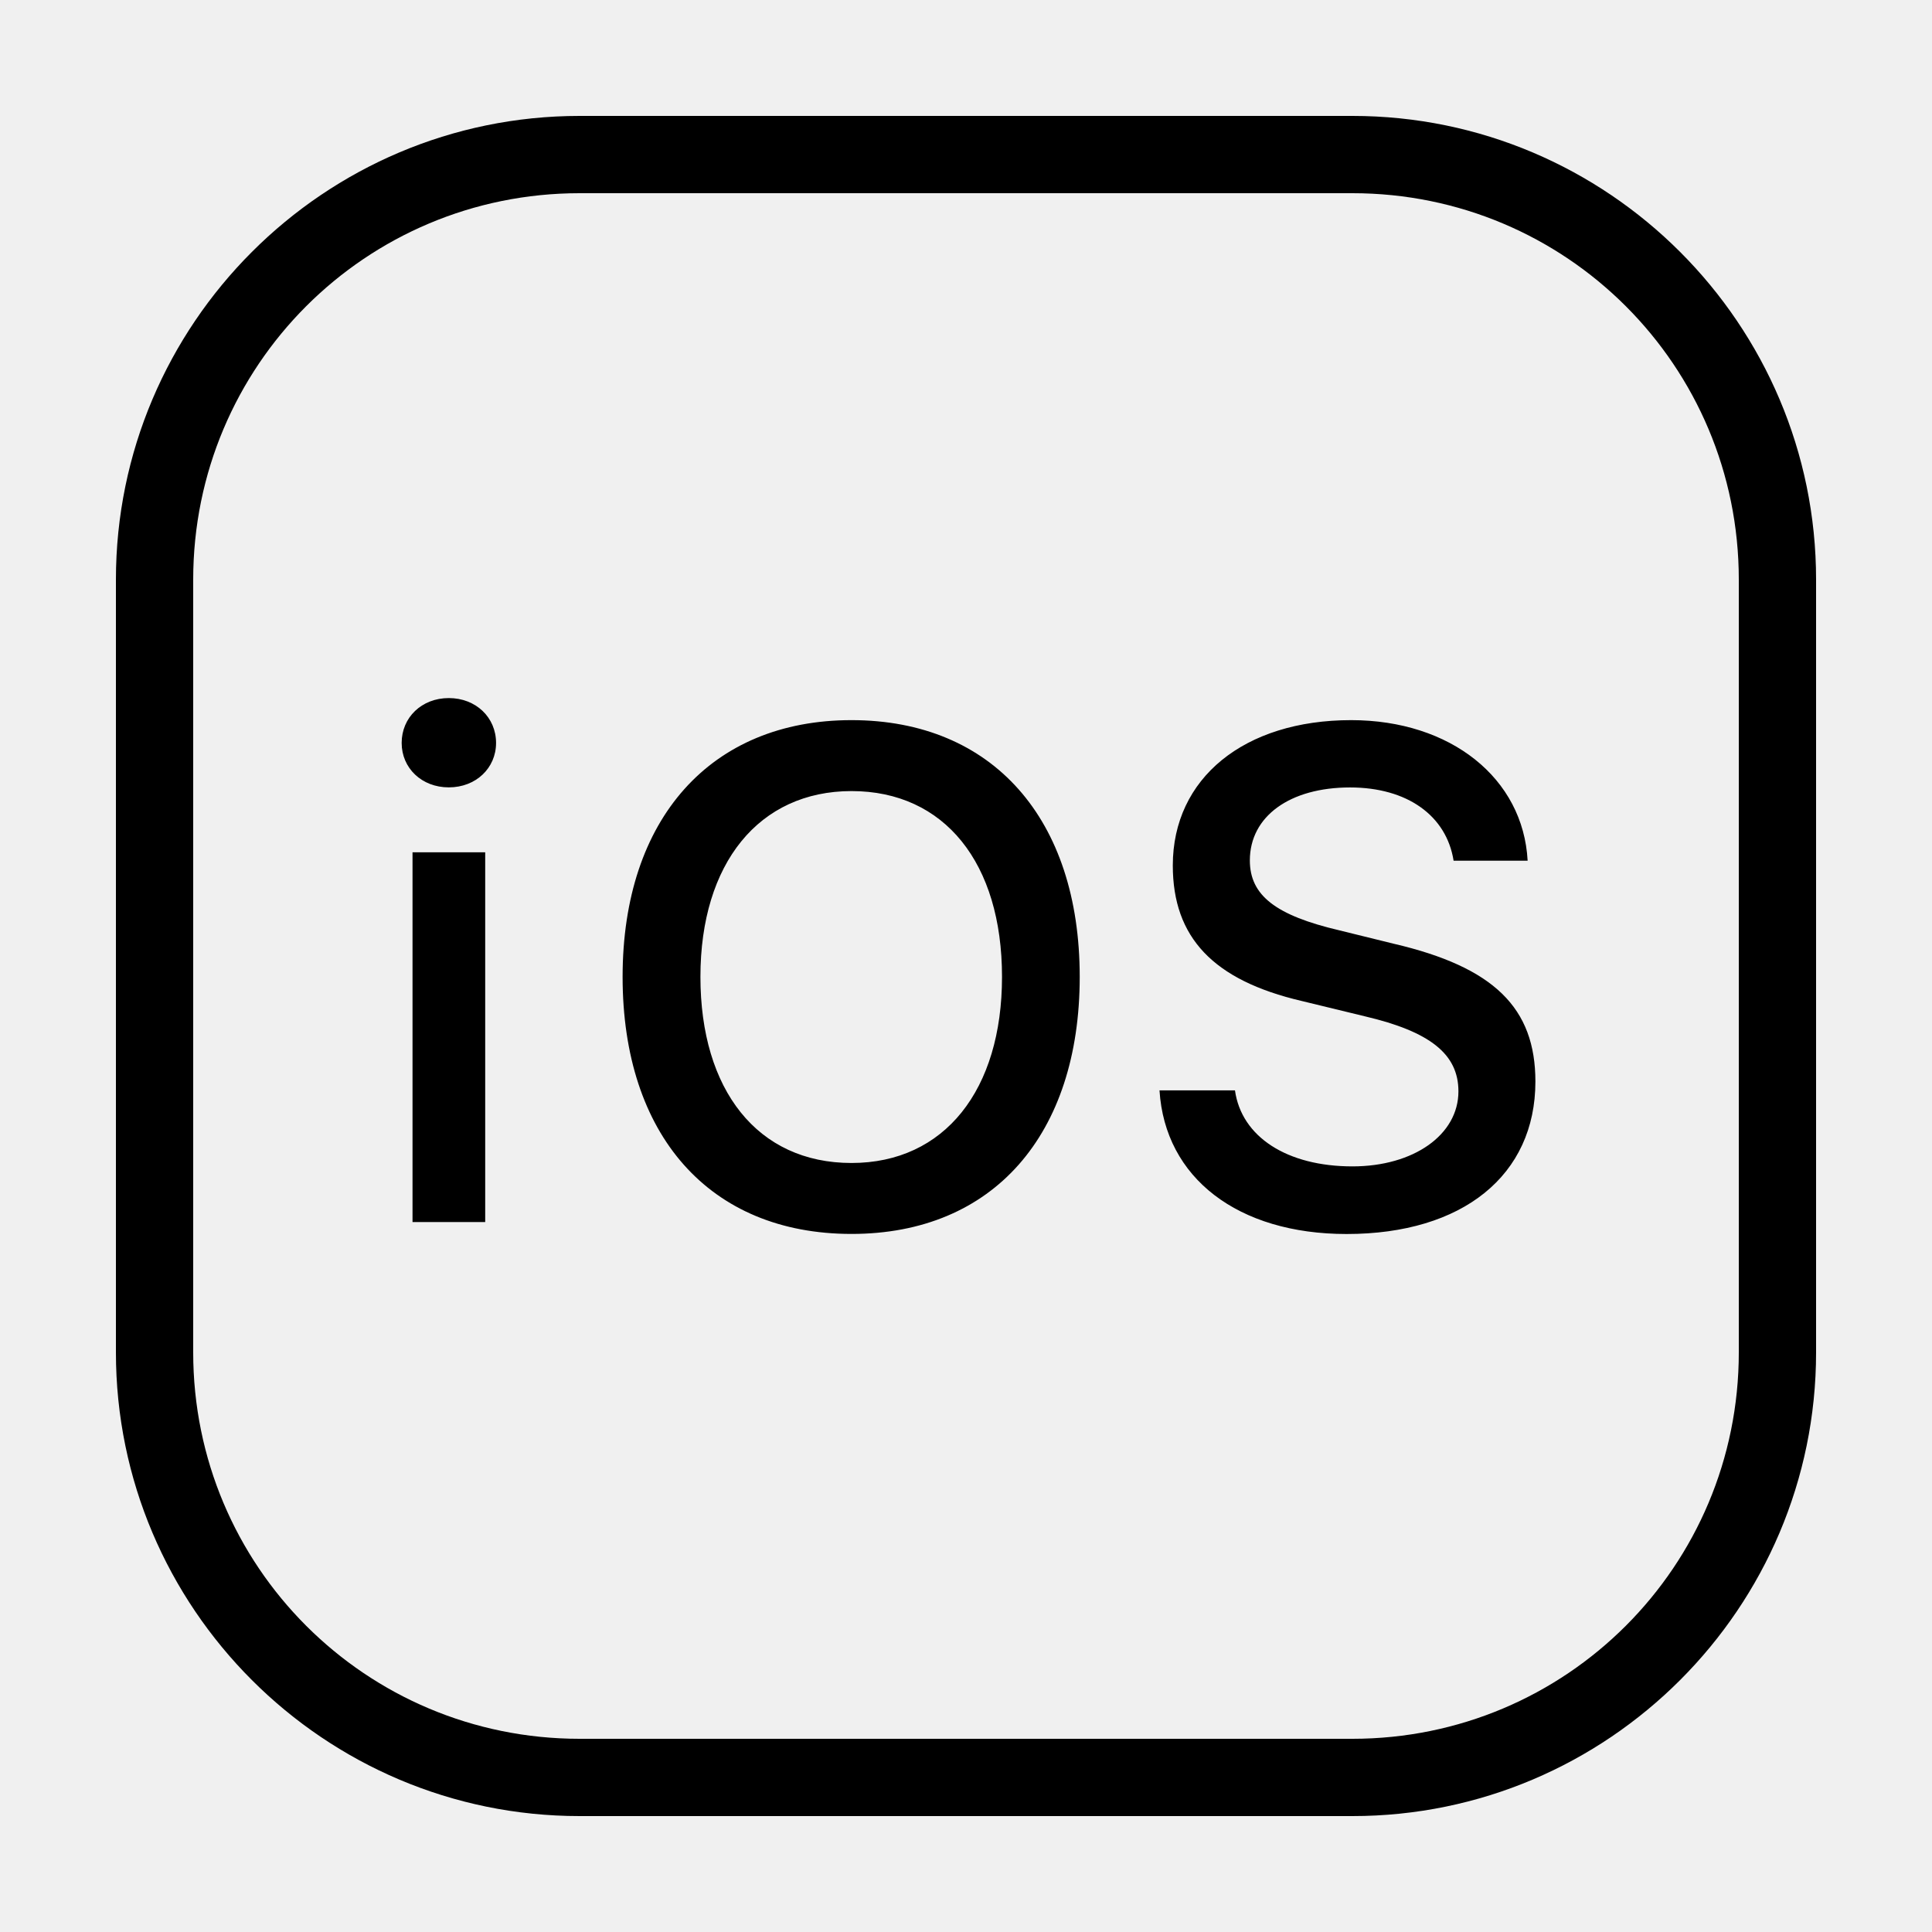
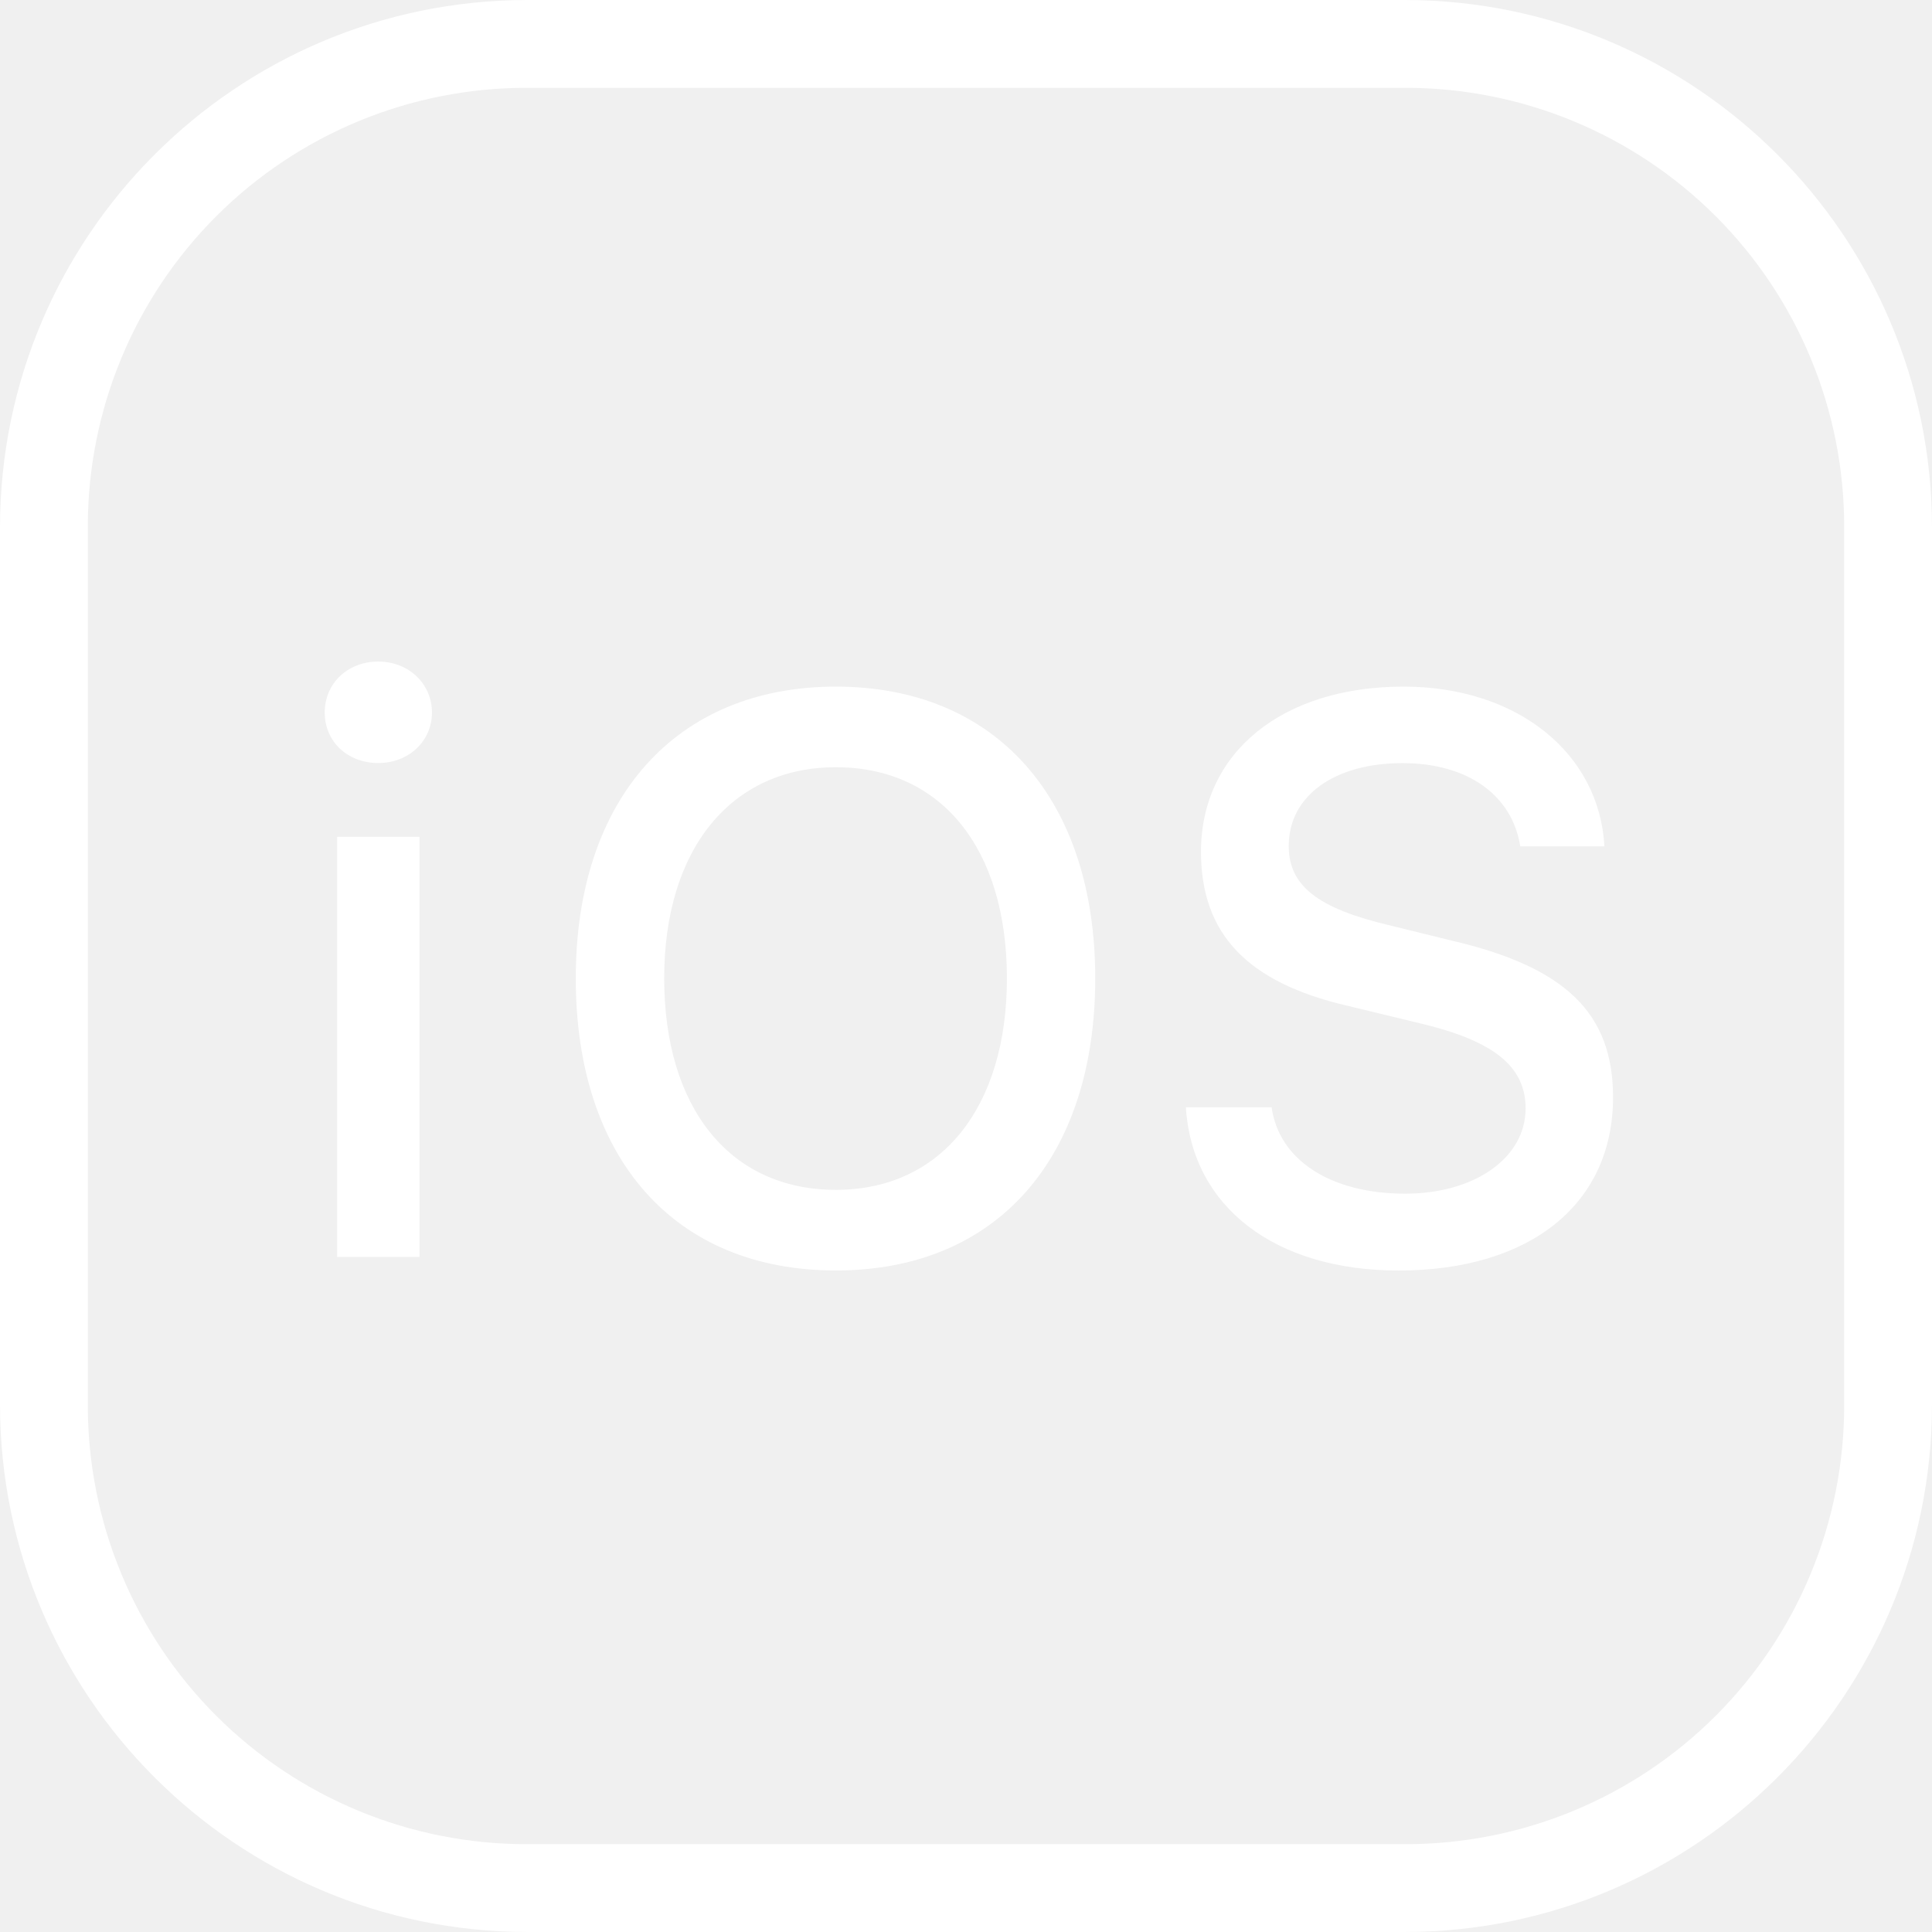
- <svg xmlns="http://www.w3.org/2000/svg" fill="#000000" viewBox="0 0 50 50" width="250px" height="250px">
-   <path d="M 15 3 C 8.385 3 3 8.385 3 15 L 3 35 C 3 41.615 8.385 47 15 47 L 35 47 C 41.615 47 47 41.615 47 35 L 47 15 C 47 8.385 41.615 3 35 3 L 15 3 z M 15 5 L 35 5 C 40.535 5 45 9.465 45 15 L 45 35 C 45 40.535 40.535 45 35 45 L 15 45 C 9.465 45 5 40.535 5 35 L 5 15 C 5 9.465 9.465 5 15 5 z M 11.615 18.066 C 10.912 18.066 10.395 18.568 10.395 19.227 C 10.395 19.877 10.912 20.377 11.615 20.377 C 12.318 20.377 12.838 19.877 12.838 19.227 C 12.838 18.568 12.318 18.066 11.615 18.066 z M 22.037 18.637 C 18.398 18.637 16.113 21.185 16.113 25.281 C 16.113 29.368 18.354 31.934 22.037 31.934 C 25.711 31.934 27.943 29.359 27.943 25.281 C 27.943 21.194 25.693 18.638 22.037 18.637 z M 34.967 18.637 C 32.199 18.637 30.352 20.139 30.352 22.398 C 30.352 24.261 31.397 25.37 33.691 25.906 L 35.326 26.303 C 37.005 26.698 37.744 27.277 37.744 28.244 C 37.744 29.369 36.584 30.186 35.002 30.186 C 33.307 30.186 32.129 29.422 31.961 28.219 L 30.008 28.219 C 30.149 30.487 32.038 31.936 34.85 31.936 C 37.856 31.936 39.736 30.416 39.736 27.99 C 39.736 26.083 38.664 25.028 36.062 24.422 L 34.666 24.078 C 33.014 23.691 32.346 23.173 32.346 22.268 C 32.346 21.125 33.383 20.379 34.939 20.379 C 36.416 20.379 37.434 21.106 37.619 22.275 L 39.535 22.275 C 39.421 20.139 37.542 18.637 34.967 18.637 z M 22.037 20.473 C 24.446 20.473 25.932 22.337 25.932 25.281 C 25.932 28.207 24.445 30.098 22.037 30.098 C 19.603 30.098 18.127 28.208 18.127 25.281 C 18.127 22.337 19.646 20.474 22.037 20.473 z M 10.676 22.057 L 10.676 31.627 L 12.557 31.627 L 12.557 22.057 L 10.676 22.057 z" />
+ <svg xmlns="http://www.w3.org/2000/svg" viewBox="0 0 399 399">
+   <path d="M108.82 0A109 109 0 0 0 0 108.82v181.36A109 109 0 0 0 108.82 399h181.36A109 109 0 0 0 399 290.18V108.82A109 109 0 0 0 290.18 0zm0 18.14h181.36a90.54 90.54 0 0 1 90.68 90.68v181.36a90.54 90.54 0 0 1-90.68 90.68H108.82a90.54 90.54 0 0 1-90.68-90.68V108.82a90.54 90.54 0 0 1 90.68-90.68zm-30.7 118.49c-6.37 0-11.06 4.54-11.06 10.52s4.69 10.43 11.06 10.43 11.09-4.58 11.09-10.43-4.71-10.52-11.09-10.52zm94.51 5.17c-33 0-53.72 23.11-53.72 60.25s20.32 60.33 53.72 60.33 53.56-23.35 53.56-60.33-20.4-60.24-53.56-60.25zm117.25 0c-25.1 0-41.85 13.62-41.85 34.11 0 16.89 9.48 27 30.29 31.81l14.82 3.59c15.23 3.59 21.93 8.84 21.93 17.61 0 10.2-10.52 17.6-24.87 17.6-15.37 0-26.05-6.92-27.58-17.83h-17.71c1.28 20.57 18.41 33.7 43.91 33.7 27.26 0 44.31-13.77 44.31-35.77 0-17.3-9.72-26.87-33.31-32.36l-12.67-3.12c-15-3.51-21-8.21-21-16.42 0-10.36 9.41-17.12 23.52-17.12 13.4 0 22.63 6.59 24.3 17.19h17.38c-1.08-19.37-18.12-32.99-41.47-32.99zm-117.25 16.65c21.85 0 35.32 16.9 35.32 43.6 0 26.53-13.48 43.68-35.32 43.68-22.07 0-35.46-17.14-35.46-43.68 0-26.7 13.83-43.6 35.46-43.6zm-103 14.36v86.78h17v-86.78z" style="fill:#FFFFFF" data-name="Capa 2" />
</svg>
